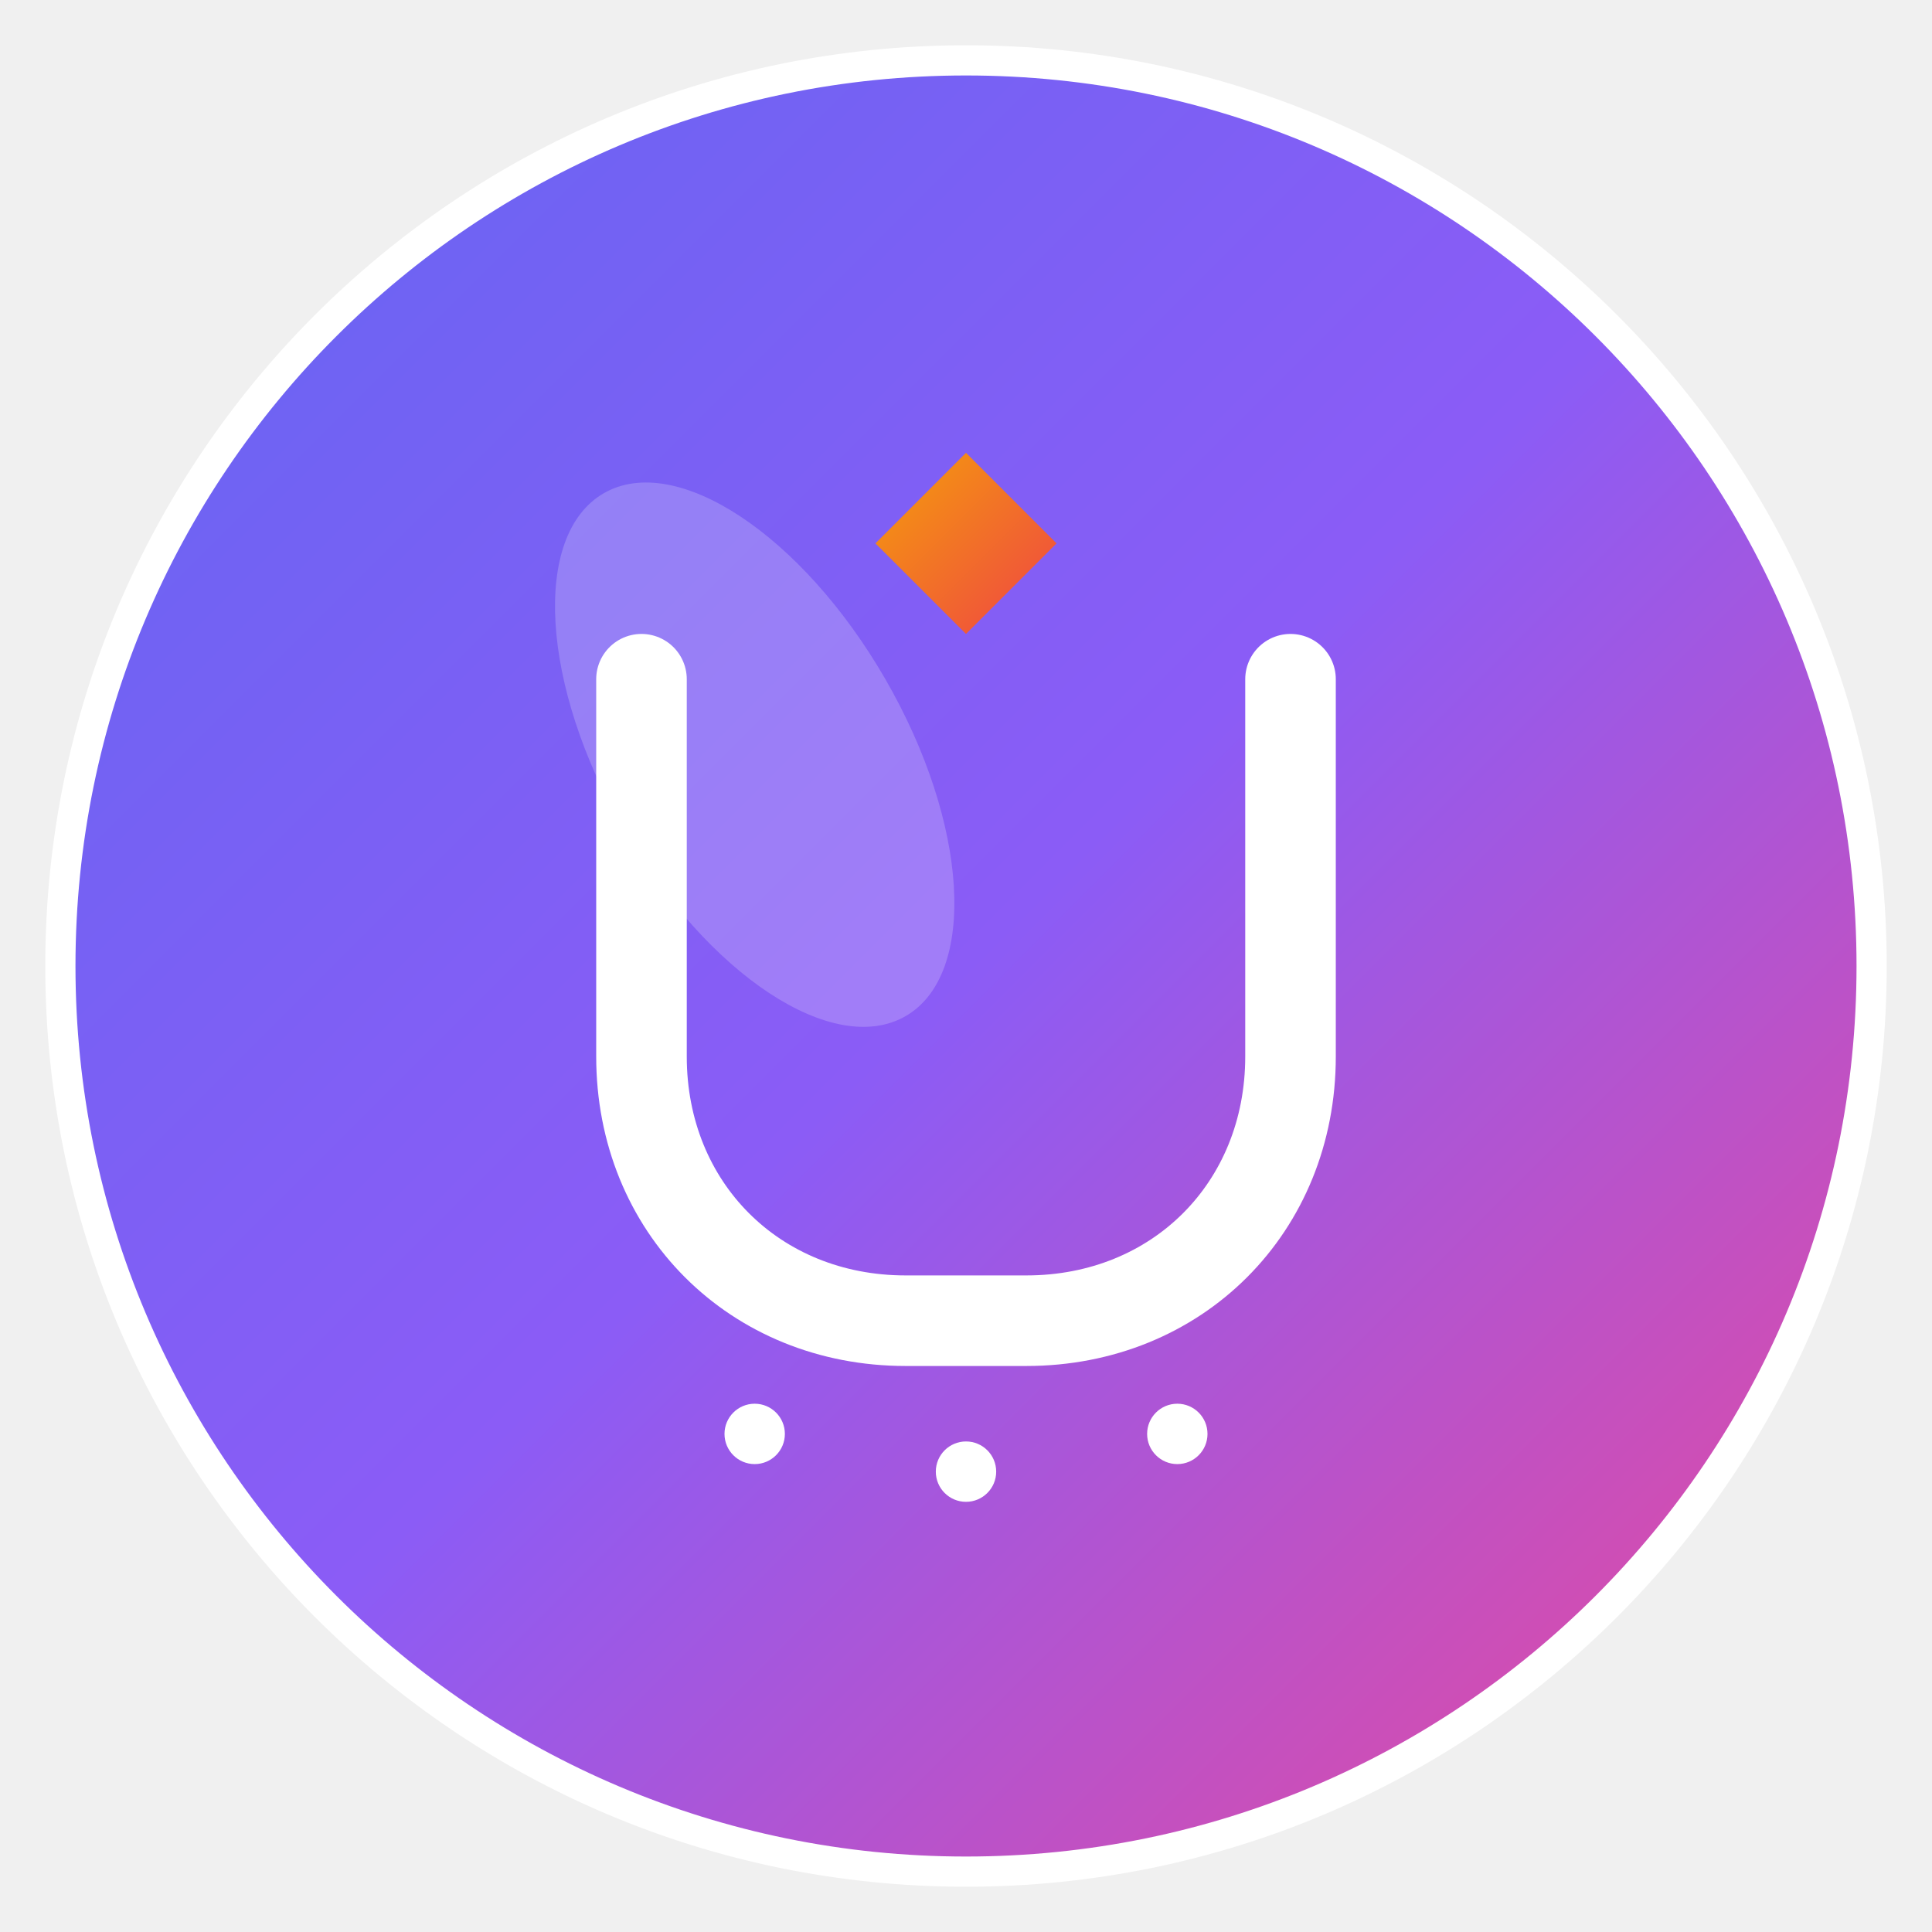
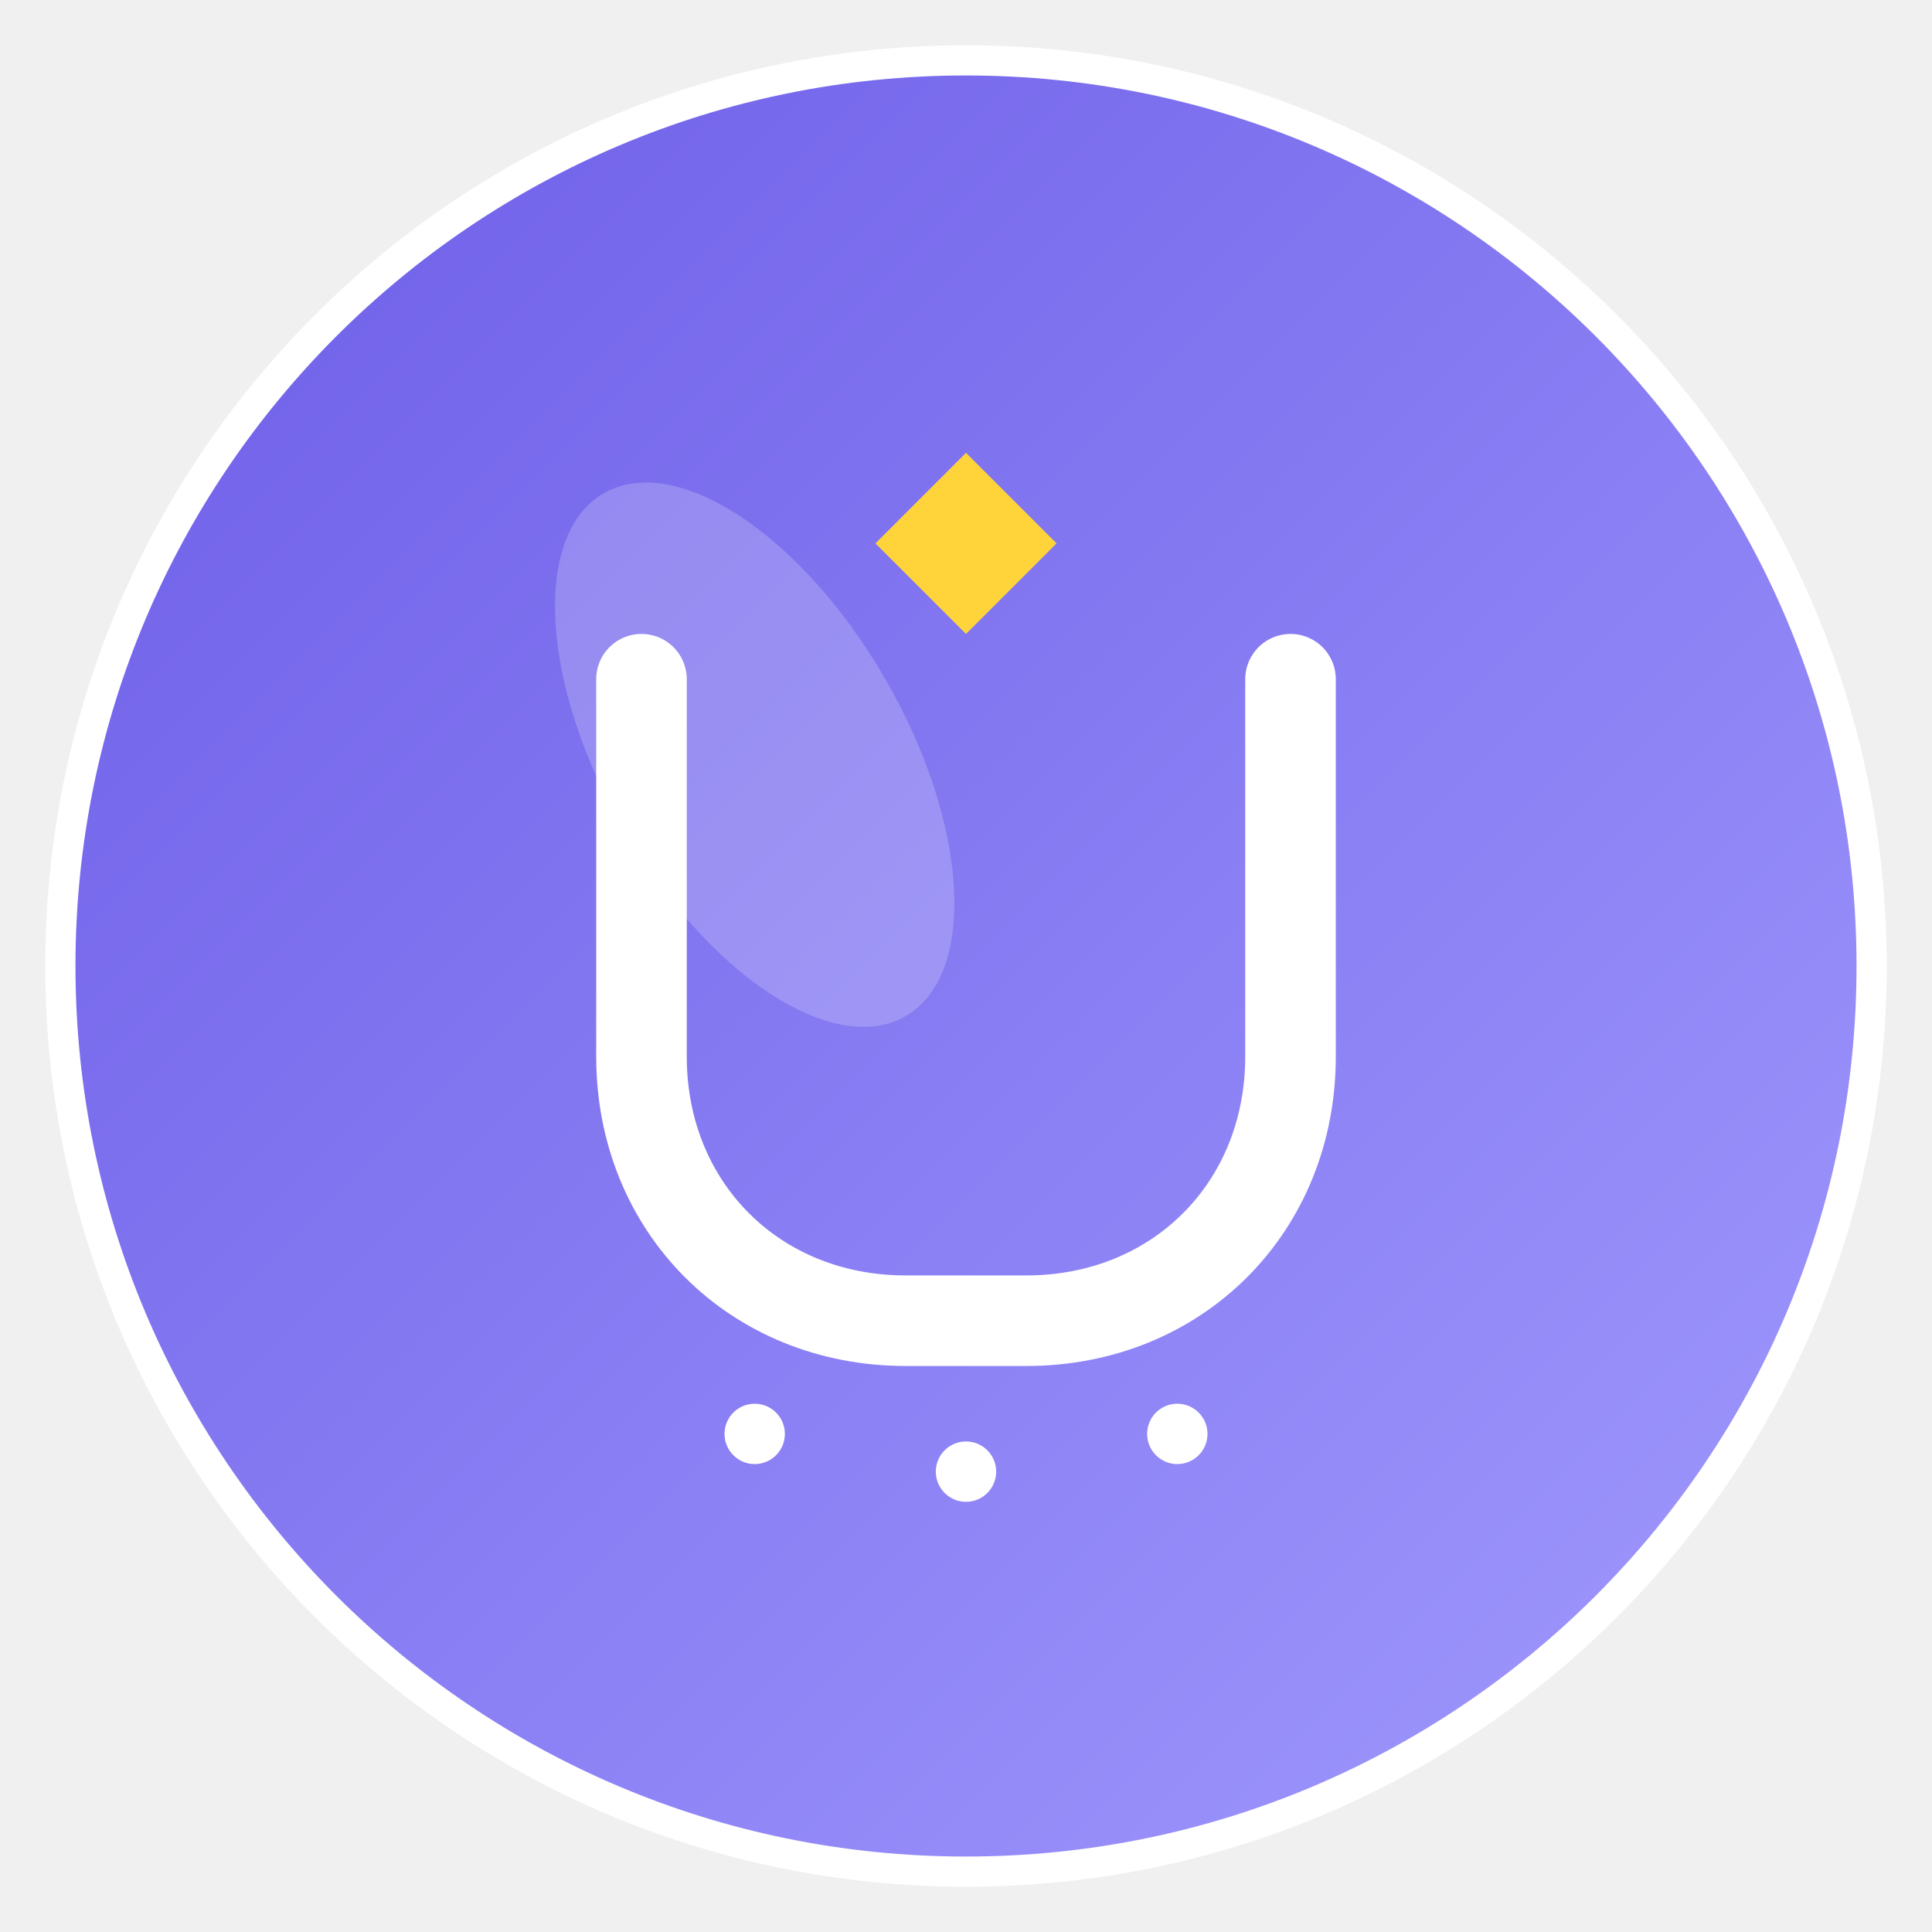
<svg xmlns="http://www.w3.org/2000/svg" width="192" height="192" viewBox="0 0 512 512" fill="none">
  <defs>
    <linearGradient id="mainGradient" x1="0%" y1="0%" x2="100%" y2="100%">
-       <stop offset="0%" style="stop-color:#6366F1;stop-opacity:1" />
-       <stop offset="50%" style="stop-color:#8B5CF6;stop-opacity:1" />
-       <stop offset="100%" style="stop-color:#EC4899;stop-opacity:1" />
-     </linearGradient>
-     <linearGradient id="accentGradient" x1="0%" y1="0%" x2="100%" y2="100%">
-       <stop offset="0%" style="stop-color:#F59E0B;stop-opacity:1" />
-       <stop offset="100%" style="stop-color:#EF4444;stop-opacity:1" />
+       <stop offset="0%" style="stop-color:#6C5CE7;stop-opacity:1" />
+       <stop offset="100%" style="stop-color:#A29BFE;stop-opacity:1" />
    </linearGradient>
  </defs>
  <circle cx="256" cy="256" r="240" fill="url(#mainGradient)" stroke="#FFFFFF" stroke-width="8" />
  <path d="M170 180 L170 280 C170 320 200 350 240 350 L272 350 C312 350 342 320 342 280 L342 180" stroke="#FFFFFF" stroke-width="24" stroke-linecap="round" fill="none" />
-   <polygon points="256,120 280,144 256,168 232,144" fill="url(#accentGradient)" />
+   <polygon points="256,120 280,144 256,168 232,144" fill="#FFD43B" />
  <circle cx="200" cy="380" r="8" fill="#FFFFFF" />
  <circle cx="256" cy="390" r="8" fill="#FFFFFF" />
  <circle cx="312" cy="380" r="8" fill="#FFFFFF" />
  <ellipse cx="200" cy="200" rx="40" ry="80" fill="#FFFFFF" opacity="0.2" transform="rotate(-30 200 200)" />
</svg>
